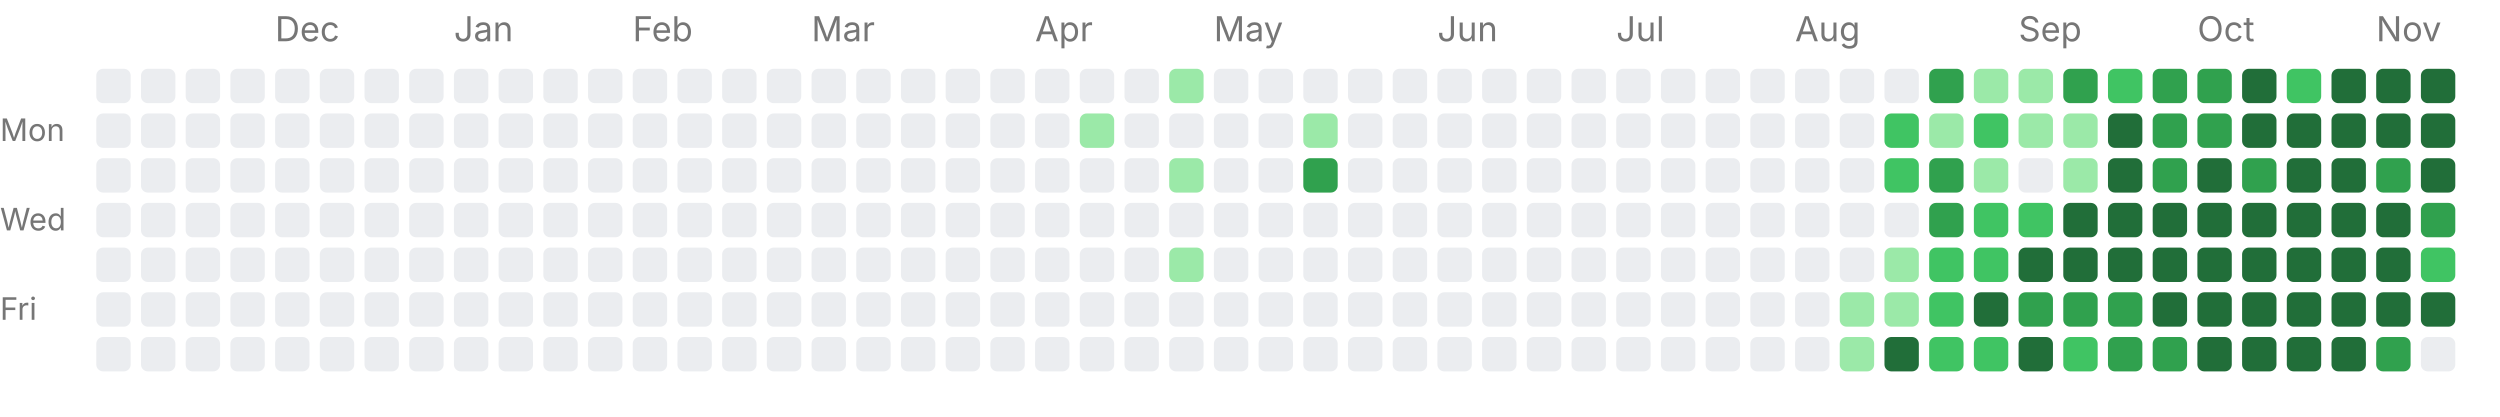
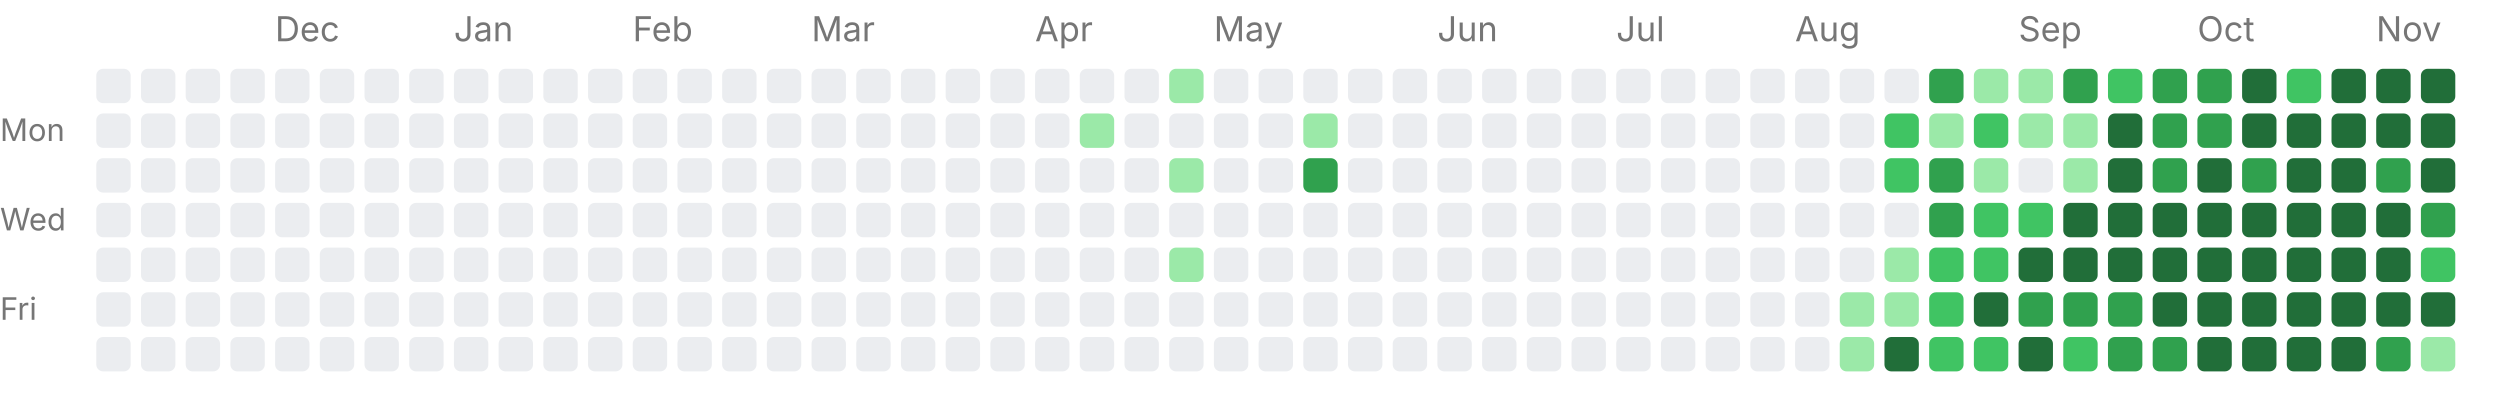
<svg xmlns="http://www.w3.org/2000/svg" viewBox="0 0 727 121" width="100%">
  <style>
    .day { shape-rendering: geometricPrecision; outline: none; }
    .day:hover { stroke: #0369a1; stroke-width: 1.5; }
  </style>
  <g>
    <text x="80" y="12" font-size="10" fill="#767676" font-family="-apple-system, BlinkMacSystemFont, Segoe UI, sans-serif">Dec</text>
    <text x="132" y="12" font-size="10" fill="#767676" font-family="-apple-system, BlinkMacSystemFont, Segoe UI, sans-serif">Jan</text>
    <text x="184" y="12" font-size="10" fill="#767676" font-family="-apple-system, BlinkMacSystemFont, Segoe UI, sans-serif">Feb</text>
    <text x="236" y="12" font-size="10" fill="#767676" font-family="-apple-system, BlinkMacSystemFont, Segoe UI, sans-serif">Mar</text>
    <text x="301" y="12" font-size="10" fill="#767676" font-family="-apple-system, BlinkMacSystemFont, Segoe UI, sans-serif">Apr</text>
    <text x="353" y="12" font-size="10" fill="#767676" font-family="-apple-system, BlinkMacSystemFont, Segoe UI, sans-serif">May</text>
    <text x="418" y="12" font-size="10" fill="#767676" font-family="-apple-system, BlinkMacSystemFont, Segoe UI, sans-serif">Jun</text>
    <text x="470" y="12" font-size="10" fill="#767676" font-family="-apple-system, BlinkMacSystemFont, Segoe UI, sans-serif">Jul</text>
    <text x="522" y="12" font-size="10" fill="#767676" font-family="-apple-system, BlinkMacSystemFont, Segoe UI, sans-serif">Aug</text>
    <text x="587" y="12" font-size="10" fill="#767676" font-family="-apple-system, BlinkMacSystemFont, Segoe UI, sans-serif">Sep</text>
    <text x="639" y="12" font-size="10" fill="#767676" font-family="-apple-system, BlinkMacSystemFont, Segoe UI, sans-serif">Oct</text>
    <text x="691" y="12" font-size="10" fill="#767676" font-family="-apple-system, BlinkMacSystemFont, Segoe UI, sans-serif">Nov</text>
    <text x="0" y="41" font-size="9" fill="#767676" font-family="-apple-system, BlinkMacSystemFont, Segoe UI, sans-serif">Mon</text>
    <text x="0" y="67" font-size="9" fill="#767676" font-family="-apple-system, BlinkMacSystemFont, Segoe UI, sans-serif">Wed</text>
    <text x="0" y="93" font-size="9" fill="#767676" font-family="-apple-system, BlinkMacSystemFont, Segoe UI, sans-serif">Fri</text>
    <rect class="day" width="10" height="10" x="28" y="20" fill="#ebedf0" rx="2" ry="2" data-date="2025-11-09" data-count="0" />
    <rect class="day" width="10" height="10" x="28" y="33" fill="#ebedf0" rx="2" ry="2" data-date="2025-11-10" data-count="0" />
    <rect class="day" width="10" height="10" x="28" y="46" fill="#ebedf0" rx="2" ry="2" data-date="2025-11-11" data-count="0" />
    <rect class="day" width="10" height="10" x="28" y="59" fill="#ebedf0" rx="2" ry="2" data-date="2025-11-12" data-count="0" />
    <rect class="day" width="10" height="10" x="28" y="72" fill="#ebedf0" rx="2" ry="2" data-date="2025-11-13" data-count="0" />
    <rect class="day" width="10" height="10" x="28" y="85" fill="#ebedf0" rx="2" ry="2" data-date="2025-11-14" data-count="0" />
    <rect class="day" width="10" height="10" x="28" y="98" fill="#ebedf0" rx="2" ry="2" data-date="2025-11-15" data-count="0" />
    <rect class="day" width="10" height="10" x="41" y="20" fill="#ebedf0" rx="2" ry="2" data-date="2025-11-16" data-count="0" />
    <rect class="day" width="10" height="10" x="41" y="33" fill="#ebedf0" rx="2" ry="2" data-date="2025-11-17" data-count="0" />
    <rect class="day" width="10" height="10" x="41" y="46" fill="#ebedf0" rx="2" ry="2" data-date="2025-11-18" data-count="0" />
    <rect class="day" width="10" height="10" x="41" y="59" fill="#ebedf0" rx="2" ry="2" data-date="2025-11-19" data-count="0" />
    <rect class="day" width="10" height="10" x="41" y="72" fill="#ebedf0" rx="2" ry="2" data-date="2025-11-20" data-count="0" />
    <rect class="day" width="10" height="10" x="41" y="85" fill="#ebedf0" rx="2" ry="2" data-date="2025-11-21" data-count="0" />
    <rect class="day" width="10" height="10" x="41" y="98" fill="#ebedf0" rx="2" ry="2" data-date="2025-11-22" data-count="0" />
    <rect class="day" width="10" height="10" x="54" y="20" fill="#ebedf0" rx="2" ry="2" data-date="2025-11-23" data-count="0" />
    <rect class="day" width="10" height="10" x="54" y="33" fill="#ebedf0" rx="2" ry="2" data-date="2025-11-24" data-count="0" />
    <rect class="day" width="10" height="10" x="54" y="46" fill="#ebedf0" rx="2" ry="2" data-date="2025-11-25" data-count="0" />
    <rect class="day" width="10" height="10" x="54" y="59" fill="#ebedf0" rx="2" ry="2" data-date="2025-11-26" data-count="0" />
    <rect class="day" width="10" height="10" x="54" y="72" fill="#ebedf0" rx="2" ry="2" data-date="2025-11-27" data-count="0" />
    <rect class="day" width="10" height="10" x="54" y="85" fill="#ebedf0" rx="2" ry="2" data-date="2025-11-28" data-count="0" />
    <rect class="day" width="10" height="10" x="54" y="98" fill="#ebedf0" rx="2" ry="2" data-date="2025-11-29" data-count="0" />
    <rect class="day" width="10" height="10" x="67" y="20" fill="#ebedf0" rx="2" ry="2" data-date="2025-11-30" data-count="0" />
    <rect class="day" width="10" height="10" x="67" y="33" fill="#ebedf0" rx="2" ry="2" data-date="2025-12-01" data-count="0" />
    <rect class="day" width="10" height="10" x="67" y="46" fill="#ebedf0" rx="2" ry="2" data-date="2025-12-02" data-count="0" />
    <rect class="day" width="10" height="10" x="67" y="59" fill="#ebedf0" rx="2" ry="2" data-date="2025-12-03" data-count="0" />
    <rect class="day" width="10" height="10" x="67" y="72" fill="#ebedf0" rx="2" ry="2" data-date="2025-12-04" data-count="0" />
    <rect class="day" width="10" height="10" x="67" y="85" fill="#ebedf0" rx="2" ry="2" data-date="2025-12-05" data-count="0" />
    <rect class="day" width="10" height="10" x="67" y="98" fill="#ebedf0" rx="2" ry="2" data-date="2025-12-06" data-count="0" />
    <rect class="day" width="10" height="10" x="80" y="20" fill="#ebedf0" rx="2" ry="2" data-date="2025-12-07" data-count="0" />
    <rect class="day" width="10" height="10" x="80" y="33" fill="#ebedf0" rx="2" ry="2" data-date="2025-12-08" data-count="0" />
    <rect class="day" width="10" height="10" x="80" y="46" fill="#ebedf0" rx="2" ry="2" data-date="2025-12-09" data-count="0" />
    <rect class="day" width="10" height="10" x="80" y="59" fill="#ebedf0" rx="2" ry="2" data-date="2025-12-10" data-count="0" />
    <rect class="day" width="10" height="10" x="80" y="72" fill="#ebedf0" rx="2" ry="2" data-date="2025-12-11" data-count="0" />
    <rect class="day" width="10" height="10" x="80" y="85" fill="#ebedf0" rx="2" ry="2" data-date="2025-12-12" data-count="0" />
    <rect class="day" width="10" height="10" x="80" y="98" fill="#ebedf0" rx="2" ry="2" data-date="2025-12-13" data-count="0" />
    <rect class="day" width="10" height="10" x="93" y="20" fill="#ebedf0" rx="2" ry="2" data-date="2025-12-14" data-count="0" />
    <rect class="day" width="10" height="10" x="93" y="33" fill="#ebedf0" rx="2" ry="2" data-date="2025-12-15" data-count="0" />
    <rect class="day" width="10" height="10" x="93" y="46" fill="#ebedf0" rx="2" ry="2" data-date="2025-12-16" data-count="0" />
    <rect class="day" width="10" height="10" x="93" y="59" fill="#ebedf0" rx="2" ry="2" data-date="2025-12-17" data-count="0" />
    <rect class="day" width="10" height="10" x="93" y="72" fill="#ebedf0" rx="2" ry="2" data-date="2025-12-18" data-count="0" />
    <rect class="day" width="10" height="10" x="93" y="85" fill="#ebedf0" rx="2" ry="2" data-date="2025-12-19" data-count="0" />
    <rect class="day" width="10" height="10" x="93" y="98" fill="#ebedf0" rx="2" ry="2" data-date="2025-12-20" data-count="0" />
    <rect class="day" width="10" height="10" x="106" y="20" fill="#ebedf0" rx="2" ry="2" data-date="2025-12-21" data-count="0" />
    <rect class="day" width="10" height="10" x="106" y="33" fill="#ebedf0" rx="2" ry="2" data-date="2025-12-22" data-count="0" />
    <rect class="day" width="10" height="10" x="106" y="46" fill="#ebedf0" rx="2" ry="2" data-date="2025-12-23" data-count="0" />
    <rect class="day" width="10" height="10" x="106" y="59" fill="#ebedf0" rx="2" ry="2" data-date="2025-12-24" data-count="0" />
    <rect class="day" width="10" height="10" x="106" y="72" fill="#ebedf0" rx="2" ry="2" data-date="2025-12-25" data-count="0" />
    <rect class="day" width="10" height="10" x="106" y="85" fill="#ebedf0" rx="2" ry="2" data-date="2025-12-26" data-count="0" />
    <rect class="day" width="10" height="10" x="106" y="98" fill="#ebedf0" rx="2" ry="2" data-date="2025-12-27" data-count="0" />
    <rect class="day" width="10" height="10" x="119" y="20" fill="#ebedf0" rx="2" ry="2" data-date="2025-12-28" data-count="0" />
    <rect class="day" width="10" height="10" x="119" y="33" fill="#ebedf0" rx="2" ry="2" data-date="2025-12-29" data-count="0" />
    <rect class="day" width="10" height="10" x="119" y="46" fill="#ebedf0" rx="2" ry="2" data-date="2025-12-30" data-count="0" />
    <rect class="day" width="10" height="10" x="119" y="59" fill="#ebedf0" rx="2" ry="2" data-date="2025-12-31" data-count="0" />
    <rect class="day" width="10" height="10" x="119" y="72" fill="#ebedf0" rx="2" ry="2" data-date="2026-01-01" data-count="0" />
    <rect class="day" width="10" height="10" x="119" y="85" fill="#ebedf0" rx="2" ry="2" data-date="2026-01-02" data-count="0" />
    <rect class="day" width="10" height="10" x="119" y="98" fill="#ebedf0" rx="2" ry="2" data-date="2026-01-03" data-count="0" />
    <rect class="day" width="10" height="10" x="132" y="20" fill="#ebedf0" rx="2" ry="2" data-date="2026-01-04" data-count="0" />
    <rect class="day" width="10" height="10" x="132" y="33" fill="#ebedf0" rx="2" ry="2" data-date="2026-01-05" data-count="0" />
    <rect class="day" width="10" height="10" x="132" y="46" fill="#ebedf0" rx="2" ry="2" data-date="2026-01-06" data-count="0" />
    <rect class="day" width="10" height="10" x="132" y="59" fill="#ebedf0" rx="2" ry="2" data-date="2026-01-07" data-count="0" />
    <rect class="day" width="10" height="10" x="132" y="72" fill="#ebedf0" rx="2" ry="2" data-date="2026-01-08" data-count="0" />
    <rect class="day" width="10" height="10" x="132" y="85" fill="#ebedf0" rx="2" ry="2" data-date="2026-01-09" data-count="0" />
    <rect class="day" width="10" height="10" x="132" y="98" fill="#ebedf0" rx="2" ry="2" data-date="2026-01-10" data-count="0" />
    <rect class="day" width="10" height="10" x="145" y="20" fill="#ebedf0" rx="2" ry="2" data-date="2026-01-11" data-count="0" />
    <rect class="day" width="10" height="10" x="145" y="33" fill="#ebedf0" rx="2" ry="2" data-date="2026-01-12" data-count="0" />
    <rect class="day" width="10" height="10" x="145" y="46" fill="#ebedf0" rx="2" ry="2" data-date="2026-01-13" data-count="0" />
    <rect class="day" width="10" height="10" x="145" y="59" fill="#ebedf0" rx="2" ry="2" data-date="2026-01-14" data-count="0" />
    <rect class="day" width="10" height="10" x="145" y="72" fill="#ebedf0" rx="2" ry="2" data-date="2026-01-15" data-count="0" />
    <rect class="day" width="10" height="10" x="145" y="85" fill="#ebedf0" rx="2" ry="2" data-date="2026-01-16" data-count="0" />
    <rect class="day" width="10" height="10" x="145" y="98" fill="#ebedf0" rx="2" ry="2" data-date="2026-01-17" data-count="0" />
    <rect class="day" width="10" height="10" x="158" y="20" fill="#ebedf0" rx="2" ry="2" data-date="2026-01-18" data-count="0" />
    <rect class="day" width="10" height="10" x="158" y="33" fill="#ebedf0" rx="2" ry="2" data-date="2026-01-19" data-count="0" />
    <rect class="day" width="10" height="10" x="158" y="46" fill="#ebedf0" rx="2" ry="2" data-date="2026-01-20" data-count="0" />
    <rect class="day" width="10" height="10" x="158" y="59" fill="#ebedf0" rx="2" ry="2" data-date="2026-01-21" data-count="0" />
    <rect class="day" width="10" height="10" x="158" y="72" fill="#ebedf0" rx="2" ry="2" data-date="2026-01-22" data-count="0" />
    <rect class="day" width="10" height="10" x="158" y="85" fill="#ebedf0" rx="2" ry="2" data-date="2026-01-23" data-count="0" />
    <rect class="day" width="10" height="10" x="158" y="98" fill="#ebedf0" rx="2" ry="2" data-date="2026-01-24" data-count="0" />
    <rect class="day" width="10" height="10" x="171" y="20" fill="#ebedf0" rx="2" ry="2" data-date="2026-01-25" data-count="0" />
    <rect class="day" width="10" height="10" x="171" y="33" fill="#ebedf0" rx="2" ry="2" data-date="2026-01-26" data-count="0" />
    <rect class="day" width="10" height="10" x="171" y="46" fill="#ebedf0" rx="2" ry="2" data-date="2026-01-27" data-count="0" />
    <rect class="day" width="10" height="10" x="171" y="59" fill="#ebedf0" rx="2" ry="2" data-date="2026-01-28" data-count="0" />
    <rect class="day" width="10" height="10" x="171" y="72" fill="#ebedf0" rx="2" ry="2" data-date="2026-01-29" data-count="0" />
    <rect class="day" width="10" height="10" x="171" y="85" fill="#ebedf0" rx="2" ry="2" data-date="2026-01-30" data-count="0" />
    <rect class="day" width="10" height="10" x="171" y="98" fill="#ebedf0" rx="2" ry="2" data-date="2026-01-31" data-count="0" />
    <rect class="day" width="10" height="10" x="184" y="20" fill="#ebedf0" rx="2" ry="2" data-date="2026-02-01" data-count="0" />
    <rect class="day" width="10" height="10" x="184" y="33" fill="#ebedf0" rx="2" ry="2" data-date="2026-02-02" data-count="0" />
    <rect class="day" width="10" height="10" x="184" y="46" fill="#ebedf0" rx="2" ry="2" data-date="2026-02-03" data-count="0" />
    <rect class="day" width="10" height="10" x="184" y="59" fill="#ebedf0" rx="2" ry="2" data-date="2026-02-04" data-count="0" />
    <rect class="day" width="10" height="10" x="184" y="72" fill="#ebedf0" rx="2" ry="2" data-date="2026-02-05" data-count="0" />
    <rect class="day" width="10" height="10" x="184" y="85" fill="#ebedf0" rx="2" ry="2" data-date="2026-02-06" data-count="0" />
    <rect class="day" width="10" height="10" x="184" y="98" fill="#ebedf0" rx="2" ry="2" data-date="2026-02-07" data-count="0" />
    <rect class="day" width="10" height="10" x="197" y="20" fill="#ebedf0" rx="2" ry="2" data-date="2026-02-08" data-count="0" />
    <rect class="day" width="10" height="10" x="197" y="33" fill="#ebedf0" rx="2" ry="2" data-date="2026-02-09" data-count="0" />
    <rect class="day" width="10" height="10" x="197" y="46" fill="#ebedf0" rx="2" ry="2" data-date="2026-02-10" data-count="0" />
    <rect class="day" width="10" height="10" x="197" y="59" fill="#ebedf0" rx="2" ry="2" data-date="2026-02-11" data-count="0" />
    <rect class="day" width="10" height="10" x="197" y="72" fill="#ebedf0" rx="2" ry="2" data-date="2026-02-12" data-count="0" />
    <rect class="day" width="10" height="10" x="197" y="85" fill="#ebedf0" rx="2" ry="2" data-date="2026-02-13" data-count="0" />
    <rect class="day" width="10" height="10" x="197" y="98" fill="#ebedf0" rx="2" ry="2" data-date="2026-02-14" data-count="0" />
    <rect class="day" width="10" height="10" x="210" y="20" fill="#ebedf0" rx="2" ry="2" data-date="2026-02-15" data-count="0" />
    <rect class="day" width="10" height="10" x="210" y="33" fill="#ebedf0" rx="2" ry="2" data-date="2026-02-16" data-count="0" />
    <rect class="day" width="10" height="10" x="210" y="46" fill="#ebedf0" rx="2" ry="2" data-date="2026-02-17" data-count="0" />
    <rect class="day" width="10" height="10" x="210" y="59" fill="#ebedf0" rx="2" ry="2" data-date="2026-02-18" data-count="0" />
    <rect class="day" width="10" height="10" x="210" y="72" fill="#ebedf0" rx="2" ry="2" data-date="2026-02-19" data-count="0" />
    <rect class="day" width="10" height="10" x="210" y="85" fill="#ebedf0" rx="2" ry="2" data-date="2026-02-20" data-count="0" />
    <rect class="day" width="10" height="10" x="210" y="98" fill="#ebedf0" rx="2" ry="2" data-date="2026-02-21" data-count="0" />
    <rect class="day" width="10" height="10" x="223" y="20" fill="#ebedf0" rx="2" ry="2" data-date="2026-02-22" data-count="0" />
    <rect class="day" width="10" height="10" x="223" y="33" fill="#ebedf0" rx="2" ry="2" data-date="2026-02-23" data-count="0" />
    <rect class="day" width="10" height="10" x="223" y="46" fill="#ebedf0" rx="2" ry="2" data-date="2026-02-24" data-count="0" />
    <rect class="day" width="10" height="10" x="223" y="59" fill="#ebedf0" rx="2" ry="2" data-date="2026-02-25" data-count="0" />
    <rect class="day" width="10" height="10" x="223" y="72" fill="#ebedf0" rx="2" ry="2" data-date="2026-02-26" data-count="0" />
    <rect class="day" width="10" height="10" x="223" y="85" fill="#ebedf0" rx="2" ry="2" data-date="2026-02-27" data-count="0" />
    <rect class="day" width="10" height="10" x="223" y="98" fill="#ebedf0" rx="2" ry="2" data-date="2026-02-28" data-count="0" />
    <rect class="day" width="10" height="10" x="236" y="20" fill="#ebedf0" rx="2" ry="2" data-date="2026-03-01" data-count="0" />
    <rect class="day" width="10" height="10" x="236" y="33" fill="#ebedf0" rx="2" ry="2" data-date="2026-03-02" data-count="0" />
    <rect class="day" width="10" height="10" x="236" y="46" fill="#ebedf0" rx="2" ry="2" data-date="2026-03-03" data-count="0" />
    <rect class="day" width="10" height="10" x="236" y="59" fill="#ebedf0" rx="2" ry="2" data-date="2026-03-04" data-count="0" />
    <rect class="day" width="10" height="10" x="236" y="72" fill="#ebedf0" rx="2" ry="2" data-date="2026-03-05" data-count="0" />
    <rect class="day" width="10" height="10" x="236" y="85" fill="#ebedf0" rx="2" ry="2" data-date="2026-03-06" data-count="0" />
    <rect class="day" width="10" height="10" x="236" y="98" fill="#ebedf0" rx="2" ry="2" data-date="2026-03-07" data-count="0" />
    <rect class="day" width="10" height="10" x="249" y="20" fill="#ebedf0" rx="2" ry="2" data-date="2026-03-08" data-count="0" />
    <rect class="day" width="10" height="10" x="249" y="33" fill="#ebedf0" rx="2" ry="2" data-date="2026-03-09" data-count="0" />
    <rect class="day" width="10" height="10" x="249" y="46" fill="#ebedf0" rx="2" ry="2" data-date="2026-03-10" data-count="0" />
    <rect class="day" width="10" height="10" x="249" y="59" fill="#ebedf0" rx="2" ry="2" data-date="2026-03-11" data-count="0" />
    <rect class="day" width="10" height="10" x="249" y="72" fill="#ebedf0" rx="2" ry="2" data-date="2026-03-12" data-count="0" />
    <rect class="day" width="10" height="10" x="249" y="85" fill="#ebedf0" rx="2" ry="2" data-date="2026-03-13" data-count="0" />
    <rect class="day" width="10" height="10" x="249" y="98" fill="#ebedf0" rx="2" ry="2" data-date="2026-03-14" data-count="0" />
    <rect class="day" width="10" height="10" x="262" y="20" fill="#ebedf0" rx="2" ry="2" data-date="2026-03-15" data-count="0" />
    <rect class="day" width="10" height="10" x="262" y="33" fill="#ebedf0" rx="2" ry="2" data-date="2026-03-16" data-count="0" />
    <rect class="day" width="10" height="10" x="262" y="46" fill="#ebedf0" rx="2" ry="2" data-date="2026-03-17" data-count="0" />
    <rect class="day" width="10" height="10" x="262" y="59" fill="#ebedf0" rx="2" ry="2" data-date="2026-03-18" data-count="0" />
    <rect class="day" width="10" height="10" x="262" y="72" fill="#ebedf0" rx="2" ry="2" data-date="2026-03-19" data-count="0" />
    <rect class="day" width="10" height="10" x="262" y="85" fill="#ebedf0" rx="2" ry="2" data-date="2026-03-20" data-count="0" />
    <rect class="day" width="10" height="10" x="262" y="98" fill="#ebedf0" rx="2" ry="2" data-date="2026-03-21" data-count="0" />
    <rect class="day" width="10" height="10" x="275" y="20" fill="#ebedf0" rx="2" ry="2" data-date="2026-03-22" data-count="0" />
    <rect class="day" width="10" height="10" x="275" y="33" fill="#ebedf0" rx="2" ry="2" data-date="2026-03-23" data-count="0" />
    <rect class="day" width="10" height="10" x="275" y="46" fill="#ebedf0" rx="2" ry="2" data-date="2026-03-24" data-count="0" />
    <rect class="day" width="10" height="10" x="275" y="59" fill="#ebedf0" rx="2" ry="2" data-date="2026-03-25" data-count="0" />
    <rect class="day" width="10" height="10" x="275" y="72" fill="#ebedf0" rx="2" ry="2" data-date="2026-03-26" data-count="0" />
    <rect class="day" width="10" height="10" x="275" y="85" fill="#ebedf0" rx="2" ry="2" data-date="2026-03-27" data-count="0" />
    <rect class="day" width="10" height="10" x="275" y="98" fill="#ebedf0" rx="2" ry="2" data-date="2026-03-28" data-count="0" />
    <rect class="day" width="10" height="10" x="288" y="20" fill="#ebedf0" rx="2" ry="2" data-date="2026-03-29" data-count="0" />
    <rect class="day" width="10" height="10" x="288" y="33" fill="#ebedf0" rx="2" ry="2" data-date="2026-03-30" data-count="0" />
    <rect class="day" width="10" height="10" x="288" y="46" fill="#ebedf0" rx="2" ry="2" data-date="2026-03-31" data-count="0" />
    <rect class="day" width="10" height="10" x="288" y="59" fill="#ebedf0" rx="2" ry="2" data-date="2026-04-01" data-count="0" />
    <rect class="day" width="10" height="10" x="288" y="72" fill="#ebedf0" rx="2" ry="2" data-date="2026-04-02" data-count="0" />
    <rect class="day" width="10" height="10" x="288" y="85" fill="#ebedf0" rx="2" ry="2" data-date="2026-04-03" data-count="0" />
    <rect class="day" width="10" height="10" x="288" y="98" fill="#ebedf0" rx="2" ry="2" data-date="2026-04-04" data-count="0" />
    <rect class="day" width="10" height="10" x="301" y="20" fill="#ebedf0" rx="2" ry="2" data-date="2026-04-05" data-count="0" />
    <rect class="day" width="10" height="10" x="301" y="33" fill="#ebedf0" rx="2" ry="2" data-date="2026-04-06" data-count="0" />
    <rect class="day" width="10" height="10" x="301" y="46" fill="#ebedf0" rx="2" ry="2" data-date="2026-04-07" data-count="0" />
    <rect class="day" width="10" height="10" x="301" y="59" fill="#ebedf0" rx="2" ry="2" data-date="2026-04-08" data-count="0" />
    <rect class="day" width="10" height="10" x="301" y="72" fill="#ebedf0" rx="2" ry="2" data-date="2026-04-09" data-count="0" />
    <rect class="day" width="10" height="10" x="301" y="85" fill="#ebedf0" rx="2" ry="2" data-date="2026-04-10" data-count="0" />
    <rect class="day" width="10" height="10" x="301" y="98" fill="#ebedf0" rx="2" ry="2" data-date="2026-04-11" data-count="0" />
    <rect class="day" width="10" height="10" x="314" y="20" fill="#ebedf0" rx="2" ry="2" data-date="2026-04-12" data-count="0" />
    <rect class="day" width="10" height="10" x="314" y="33" fill="#9be9a8" rx="2" ry="2" data-date="2026-04-13" data-count="2" />
    <rect class="day" width="10" height="10" x="314" y="46" fill="#ebedf0" rx="2" ry="2" data-date="2026-04-14" data-count="0" />
    <rect class="day" width="10" height="10" x="314" y="59" fill="#ebedf0" rx="2" ry="2" data-date="2026-04-15" data-count="0" />
    <rect class="day" width="10" height="10" x="314" y="72" fill="#ebedf0" rx="2" ry="2" data-date="2026-04-16" data-count="0" />
    <rect class="day" width="10" height="10" x="314" y="85" fill="#ebedf0" rx="2" ry="2" data-date="2026-04-17" data-count="0" />
    <rect class="day" width="10" height="10" x="314" y="98" fill="#ebedf0" rx="2" ry="2" data-date="2026-04-18" data-count="0" />
    <rect class="day" width="10" height="10" x="327" y="20" fill="#ebedf0" rx="2" ry="2" data-date="2026-04-19" data-count="0" />
    <rect class="day" width="10" height="10" x="327" y="33" fill="#ebedf0" rx="2" ry="2" data-date="2026-04-20" data-count="0" />
    <rect class="day" width="10" height="10" x="327" y="46" fill="#ebedf0" rx="2" ry="2" data-date="2026-04-21" data-count="0" />
    <rect class="day" width="10" height="10" x="327" y="59" fill="#ebedf0" rx="2" ry="2" data-date="2026-04-22" data-count="0" />
    <rect class="day" width="10" height="10" x="327" y="72" fill="#ebedf0" rx="2" ry="2" data-date="2026-04-23" data-count="0" />
    <rect class="day" width="10" height="10" x="327" y="85" fill="#ebedf0" rx="2" ry="2" data-date="2026-04-24" data-count="0" />
    <rect class="day" width="10" height="10" x="327" y="98" fill="#ebedf0" rx="2" ry="2" data-date="2026-04-25" data-count="0" />
    <rect class="day" width="10" height="10" x="340" y="20" fill="#9be9a8" rx="2" ry="2" data-date="2026-04-26" data-count="3" />
    <rect class="day" width="10" height="10" x="340" y="33" fill="#ebedf0" rx="2" ry="2" data-date="2026-04-27" data-count="0" />
    <rect class="day" width="10" height="10" x="340" y="46" fill="#9be9a8" rx="2" ry="2" data-date="2026-04-28" data-count="2" />
    <rect class="day" width="10" height="10" x="340" y="59" fill="#ebedf0" rx="2" ry="2" data-date="2026-04-29" data-count="0" />
    <rect class="day" width="10" height="10" x="340" y="72" fill="#9be9a8" rx="2" ry="2" data-date="2026-04-30" data-count="1" />
    <rect class="day" width="10" height="10" x="340" y="85" fill="#ebedf0" rx="2" ry="2" data-date="2026-05-01" data-count="0" />
    <rect class="day" width="10" height="10" x="340" y="98" fill="#ebedf0" rx="2" ry="2" data-date="2026-05-02" data-count="0" />
    <rect class="day" width="10" height="10" x="353" y="20" fill="#ebedf0" rx="2" ry="2" data-date="2026-05-03" data-count="0" />
    <rect class="day" width="10" height="10" x="353" y="33" fill="#ebedf0" rx="2" ry="2" data-date="2026-05-04" data-count="0" />
    <rect class="day" width="10" height="10" x="353" y="46" fill="#ebedf0" rx="2" ry="2" data-date="2026-05-05" data-count="0" />
    <rect class="day" width="10" height="10" x="353" y="59" fill="#ebedf0" rx="2" ry="2" data-date="2026-05-06" data-count="0" />
    <rect class="day" width="10" height="10" x="353" y="72" fill="#ebedf0" rx="2" ry="2" data-date="2026-05-07" data-count="0" />
    <rect class="day" width="10" height="10" x="353" y="85" fill="#ebedf0" rx="2" ry="2" data-date="2026-05-08" data-count="0" />
    <rect class="day" width="10" height="10" x="353" y="98" fill="#ebedf0" rx="2" ry="2" data-date="2026-05-09" data-count="0" />
    <rect class="day" width="10" height="10" x="366" y="20" fill="#ebedf0" rx="2" ry="2" data-date="2026-05-10" data-count="0" />
    <rect class="day" width="10" height="10" x="366" y="33" fill="#ebedf0" rx="2" ry="2" data-date="2026-05-11" data-count="0" />
    <rect class="day" width="10" height="10" x="366" y="46" fill="#ebedf0" rx="2" ry="2" data-date="2026-05-12" data-count="0" />
    <rect class="day" width="10" height="10" x="366" y="59" fill="#ebedf0" rx="2" ry="2" data-date="2026-05-13" data-count="0" />
    <rect class="day" width="10" height="10" x="366" y="72" fill="#ebedf0" rx="2" ry="2" data-date="2026-05-14" data-count="0" />
    <rect class="day" width="10" height="10" x="366" y="85" fill="#ebedf0" rx="2" ry="2" data-date="2026-05-15" data-count="0" />
    <rect class="day" width="10" height="10" x="366" y="98" fill="#ebedf0" rx="2" ry="2" data-date="2026-05-16" data-count="0" />
    <rect class="day" width="10" height="10" x="379" y="20" fill="#ebedf0" rx="2" ry="2" data-date="2026-05-17" data-count="0" />
    <rect class="day" width="10" height="10" x="379" y="33" fill="#9be9a8" rx="2" ry="2" data-date="2026-05-18" data-count="4" />
    <rect class="day" width="10" height="10" x="379" y="46" fill="#30a14e" rx="2" ry="2" data-date="2026-05-19" data-count="14" />
    <rect class="day" width="10" height="10" x="379" y="59" fill="#ebedf0" rx="2" ry="2" data-date="2026-05-20" data-count="0" />
    <rect class="day" width="10" height="10" x="379" y="72" fill="#ebedf0" rx="2" ry="2" data-date="2026-05-21" data-count="0" />
    <rect class="day" width="10" height="10" x="379" y="85" fill="#ebedf0" rx="2" ry="2" data-date="2026-05-22" data-count="0" />
    <rect class="day" width="10" height="10" x="379" y="98" fill="#ebedf0" rx="2" ry="2" data-date="2026-05-23" data-count="0" />
    <rect class="day" width="10" height="10" x="392" y="20" fill="#ebedf0" rx="2" ry="2" data-date="2026-05-24" data-count="0" />
    <rect class="day" width="10" height="10" x="392" y="33" fill="#ebedf0" rx="2" ry="2" data-date="2026-05-25" data-count="0" />
    <rect class="day" width="10" height="10" x="392" y="46" fill="#ebedf0" rx="2" ry="2" data-date="2026-05-26" data-count="0" />
    <rect class="day" width="10" height="10" x="392" y="59" fill="#ebedf0" rx="2" ry="2" data-date="2026-05-27" data-count="0" />
    <rect class="day" width="10" height="10" x="392" y="72" fill="#ebedf0" rx="2" ry="2" data-date="2026-05-28" data-count="0" />
    <rect class="day" width="10" height="10" x="392" y="85" fill="#ebedf0" rx="2" ry="2" data-date="2026-05-29" data-count="0" />
    <rect class="day" width="10" height="10" x="392" y="98" fill="#ebedf0" rx="2" ry="2" data-date="2026-05-30" data-count="0" />
    <rect class="day" width="10" height="10" x="405" y="20" fill="#ebedf0" rx="2" ry="2" data-date="2026-05-31" data-count="0" />
    <rect class="day" width="10" height="10" x="405" y="33" fill="#ebedf0" rx="2" ry="2" data-date="2026-06-01" data-count="0" />
    <rect class="day" width="10" height="10" x="405" y="46" fill="#ebedf0" rx="2" ry="2" data-date="2026-06-02" data-count="0" />
    <rect class="day" width="10" height="10" x="405" y="59" fill="#ebedf0" rx="2" ry="2" data-date="2026-06-03" data-count="0" />
    <rect class="day" width="10" height="10" x="405" y="72" fill="#ebedf0" rx="2" ry="2" data-date="2026-06-04" data-count="0" />
    <rect class="day" width="10" height="10" x="405" y="85" fill="#ebedf0" rx="2" ry="2" data-date="2026-06-05" data-count="0" />
    <rect class="day" width="10" height="10" x="405" y="98" fill="#ebedf0" rx="2" ry="2" data-date="2026-06-06" data-count="0" />
    <rect class="day" width="10" height="10" x="418" y="20" fill="#ebedf0" rx="2" ry="2" data-date="2026-06-07" data-count="0" />
    <rect class="day" width="10" height="10" x="418" y="33" fill="#ebedf0" rx="2" ry="2" data-date="2026-06-08" data-count="0" />
    <rect class="day" width="10" height="10" x="418" y="46" fill="#ebedf0" rx="2" ry="2" data-date="2026-06-09" data-count="0" />
    <rect class="day" width="10" height="10" x="418" y="59" fill="#ebedf0" rx="2" ry="2" data-date="2026-06-10" data-count="0" />
    <rect class="day" width="10" height="10" x="418" y="72" fill="#ebedf0" rx="2" ry="2" data-date="2026-06-11" data-count="0" />
    <rect class="day" width="10" height="10" x="418" y="85" fill="#ebedf0" rx="2" ry="2" data-date="2026-06-12" data-count="0" />
    <rect class="day" width="10" height="10" x="418" y="98" fill="#ebedf0" rx="2" ry="2" data-date="2026-06-13" data-count="0" />
    <rect class="day" width="10" height="10" x="431" y="20" fill="#ebedf0" rx="2" ry="2" data-date="2026-06-14" data-count="0" />
    <rect class="day" width="10" height="10" x="431" y="33" fill="#ebedf0" rx="2" ry="2" data-date="2026-06-15" data-count="0" />
    <rect class="day" width="10" height="10" x="431" y="46" fill="#ebedf0" rx="2" ry="2" data-date="2026-06-16" data-count="0" />
    <rect class="day" width="10" height="10" x="431" y="59" fill="#ebedf0" rx="2" ry="2" data-date="2026-06-17" data-count="0" />
    <rect class="day" width="10" height="10" x="431" y="72" fill="#ebedf0" rx="2" ry="2" data-date="2026-06-18" data-count="0" />
    <rect class="day" width="10" height="10" x="431" y="85" fill="#ebedf0" rx="2" ry="2" data-date="2026-06-19" data-count="0" />
    <rect class="day" width="10" height="10" x="431" y="98" fill="#ebedf0" rx="2" ry="2" data-date="2026-06-20" data-count="0" />
    <rect class="day" width="10" height="10" x="444" y="20" fill="#ebedf0" rx="2" ry="2" data-date="2026-06-21" data-count="0" />
    <rect class="day" width="10" height="10" x="444" y="33" fill="#ebedf0" rx="2" ry="2" data-date="2026-06-22" data-count="0" />
    <rect class="day" width="10" height="10" x="444" y="46" fill="#ebedf0" rx="2" ry="2" data-date="2026-06-23" data-count="0" />
    <rect class="day" width="10" height="10" x="444" y="59" fill="#ebedf0" rx="2" ry="2" data-date="2026-06-24" data-count="0" />
    <rect class="day" width="10" height="10" x="444" y="72" fill="#ebedf0" rx="2" ry="2" data-date="2026-06-25" data-count="0" />
    <rect class="day" width="10" height="10" x="444" y="85" fill="#ebedf0" rx="2" ry="2" data-date="2026-06-26" data-count="0" />
    <rect class="day" width="10" height="10" x="444" y="98" fill="#ebedf0" rx="2" ry="2" data-date="2026-06-27" data-count="0" />
    <rect class="day" width="10" height="10" x="457" y="20" fill="#ebedf0" rx="2" ry="2" data-date="2026-06-28" data-count="0" />
    <rect class="day" width="10" height="10" x="457" y="33" fill="#ebedf0" rx="2" ry="2" data-date="2026-06-29" data-count="0" />
    <rect class="day" width="10" height="10" x="457" y="46" fill="#ebedf0" rx="2" ry="2" data-date="2026-06-30" data-count="0" />
    <rect class="day" width="10" height="10" x="457" y="59" fill="#ebedf0" rx="2" ry="2" data-date="2026-07-01" data-count="0" />
    <rect class="day" width="10" height="10" x="457" y="72" fill="#ebedf0" rx="2" ry="2" data-date="2026-07-02" data-count="0" />
    <rect class="day" width="10" height="10" x="457" y="85" fill="#ebedf0" rx="2" ry="2" data-date="2026-07-03" data-count="0" />
    <rect class="day" width="10" height="10" x="457" y="98" fill="#ebedf0" rx="2" ry="2" data-date="2026-07-04" data-count="0" />
    <rect class="day" width="10" height="10" x="470" y="20" fill="#ebedf0" rx="2" ry="2" data-date="2026-07-05" data-count="0" />
    <rect class="day" width="10" height="10" x="470" y="33" fill="#ebedf0" rx="2" ry="2" data-date="2026-07-06" data-count="0" />
    <rect class="day" width="10" height="10" x="470" y="46" fill="#ebedf0" rx="2" ry="2" data-date="2026-07-07" data-count="0" />
    <rect class="day" width="10" height="10" x="470" y="59" fill="#ebedf0" rx="2" ry="2" data-date="2026-07-08" data-count="0" />
    <rect class="day" width="10" height="10" x="470" y="72" fill="#ebedf0" rx="2" ry="2" data-date="2026-07-09" data-count="0" />
    <rect class="day" width="10" height="10" x="470" y="85" fill="#ebedf0" rx="2" ry="2" data-date="2026-07-10" data-count="0" />
    <rect class="day" width="10" height="10" x="470" y="98" fill="#ebedf0" rx="2" ry="2" data-date="2026-07-11" data-count="0" />
    <rect class="day" width="10" height="10" x="483" y="20" fill="#ebedf0" rx="2" ry="2" data-date="2026-07-12" data-count="0" />
    <rect class="day" width="10" height="10" x="483" y="33" fill="#ebedf0" rx="2" ry="2" data-date="2026-07-13" data-count="0" />
    <rect class="day" width="10" height="10" x="483" y="46" fill="#ebedf0" rx="2" ry="2" data-date="2026-07-14" data-count="0" />
    <rect class="day" width="10" height="10" x="483" y="59" fill="#ebedf0" rx="2" ry="2" data-date="2026-07-15" data-count="0" />
    <rect class="day" width="10" height="10" x="483" y="72" fill="#ebedf0" rx="2" ry="2" data-date="2026-07-16" data-count="0" />
    <rect class="day" width="10" height="10" x="483" y="85" fill="#ebedf0" rx="2" ry="2" data-date="2026-07-17" data-count="0" />
    <rect class="day" width="10" height="10" x="483" y="98" fill="#ebedf0" rx="2" ry="2" data-date="2026-07-18" data-count="0" />
    <rect class="day" width="10" height="10" x="496" y="20" fill="#ebedf0" rx="2" ry="2" data-date="2026-07-19" data-count="0" />
    <rect class="day" width="10" height="10" x="496" y="33" fill="#ebedf0" rx="2" ry="2" data-date="2026-07-20" data-count="0" />
    <rect class="day" width="10" height="10" x="496" y="46" fill="#ebedf0" rx="2" ry="2" data-date="2026-07-21" data-count="0" />
    <rect class="day" width="10" height="10" x="496" y="59" fill="#ebedf0" rx="2" ry="2" data-date="2026-07-22" data-count="0" />
    <rect class="day" width="10" height="10" x="496" y="72" fill="#ebedf0" rx="2" ry="2" data-date="2026-07-23" data-count="0" />
    <rect class="day" width="10" height="10" x="496" y="85" fill="#ebedf0" rx="2" ry="2" data-date="2026-07-24" data-count="0" />
    <rect class="day" width="10" height="10" x="496" y="98" fill="#ebedf0" rx="2" ry="2" data-date="2026-07-25" data-count="0" />
    <rect class="day" width="10" height="10" x="509" y="20" fill="#ebedf0" rx="2" ry="2" data-date="2026-07-26" data-count="0" />
    <rect class="day" width="10" height="10" x="509" y="33" fill="#ebedf0" rx="2" ry="2" data-date="2026-07-27" data-count="0" />
    <rect class="day" width="10" height="10" x="509" y="46" fill="#ebedf0" rx="2" ry="2" data-date="2026-07-28" data-count="0" />
    <rect class="day" width="10" height="10" x="509" y="59" fill="#ebedf0" rx="2" ry="2" data-date="2026-07-29" data-count="0" />
    <rect class="day" width="10" height="10" x="509" y="72" fill="#ebedf0" rx="2" ry="2" data-date="2026-07-30" data-count="0" />
    <rect class="day" width="10" height="10" x="509" y="85" fill="#ebedf0" rx="2" ry="2" data-date="2026-07-31" data-count="0" />
    <rect class="day" width="10" height="10" x="509" y="98" fill="#ebedf0" rx="2" ry="2" data-date="2026-08-01" data-count="0" />
    <rect class="day" width="10" height="10" x="522" y="20" fill="#ebedf0" rx="2" ry="2" data-date="2026-08-02" data-count="0" />
    <rect class="day" width="10" height="10" x="522" y="33" fill="#ebedf0" rx="2" ry="2" data-date="2026-08-03" data-count="0" />
    <rect class="day" width="10" height="10" x="522" y="46" fill="#ebedf0" rx="2" ry="2" data-date="2026-08-04" data-count="0" />
    <rect class="day" width="10" height="10" x="522" y="59" fill="#ebedf0" rx="2" ry="2" data-date="2026-08-05" data-count="0" />
    <rect class="day" width="10" height="10" x="522" y="72" fill="#ebedf0" rx="2" ry="2" data-date="2026-08-06" data-count="0" />
    <rect class="day" width="10" height="10" x="522" y="85" fill="#ebedf0" rx="2" ry="2" data-date="2026-08-07" data-count="0" />
    <rect class="day" width="10" height="10" x="522" y="98" fill="#ebedf0" rx="2" ry="2" data-date="2026-08-08" data-count="0" />
    <rect class="day" width="10" height="10" x="535" y="20" fill="#ebedf0" rx="2" ry="2" data-date="2026-08-09" data-count="0" />
    <rect class="day" width="10" height="10" x="535" y="33" fill="#ebedf0" rx="2" ry="2" data-date="2026-08-10" data-count="0" />
    <rect class="day" width="10" height="10" x="535" y="46" fill="#ebedf0" rx="2" ry="2" data-date="2026-08-11" data-count="0" />
    <rect class="day" width="10" height="10" x="535" y="59" fill="#ebedf0" rx="2" ry="2" data-date="2026-08-12" data-count="0" />
    <rect class="day" width="10" height="10" x="535" y="72" fill="#ebedf0" rx="2" ry="2" data-date="2026-08-13" data-count="0" />
    <rect class="day" width="10" height="10" x="535" y="85" fill="#9be9a8" rx="2" ry="2" data-date="2026-08-14" data-count="3" />
    <rect class="day" width="10" height="10" x="535" y="98" fill="#9be9a8" rx="2" ry="2" data-date="2026-08-15" data-count="1" />
    <rect class="day" width="10" height="10" x="548" y="20" fill="#ebedf0" rx="2" ry="2" data-date="2026-08-16" data-count="0" />
    <rect class="day" width="10" height="10" x="548" y="33" fill="#40c463" rx="2" ry="2" data-date="2026-08-17" data-count="5" />
    <rect class="day" width="10" height="10" x="548" y="46" fill="#40c463" rx="2" ry="2" data-date="2026-08-18" data-count="5" />
    <rect class="day" width="10" height="10" x="548" y="59" fill="#ebedf0" rx="2" ry="2" data-date="2026-08-19" data-count="0" />
    <rect class="day" width="10" height="10" x="548" y="72" fill="#9be9a8" rx="2" ry="2" data-date="2026-08-20" data-count="3" />
    <rect class="day" width="10" height="10" x="548" y="85" fill="#9be9a8" rx="2" ry="2" data-date="2026-08-21" data-count="1" />
    <rect class="day" width="10" height="10" x="548" y="98" fill="#216e39" rx="2" ry="2" data-date="2026-08-22" data-count="31" />
    <rect class="day" width="10" height="10" x="561" y="20" fill="#30a14e" rx="2" ry="2" data-date="2026-08-23" data-count="20" />
    <rect class="day" width="10" height="10" x="561" y="33" fill="#9be9a8" rx="2" ry="2" data-date="2026-08-24" data-count="1" />
    <rect class="day" width="10" height="10" x="561" y="46" fill="#30a14e" rx="2" ry="2" data-date="2026-08-25" data-count="15" />
    <rect class="day" width="10" height="10" x="561" y="59" fill="#30a14e" rx="2" ry="2" data-date="2026-08-26" data-count="16" />
    <rect class="day" width="10" height="10" x="561" y="72" fill="#40c463" rx="2" ry="2" data-date="2026-08-27" data-count="10" />
    <rect class="day" width="10" height="10" x="561" y="85" fill="#40c463" rx="2" ry="2" data-date="2026-08-28" data-count="7" />
    <rect class="day" width="10" height="10" x="561" y="98" fill="#40c463" rx="2" ry="2" data-date="2026-08-29" data-count="8" />
    <rect class="day" width="10" height="10" x="574" y="20" fill="#9be9a8" rx="2" ry="2" data-date="2026-08-30" data-count="1" />
    <rect class="day" width="10" height="10" x="574" y="33" fill="#40c463" rx="2" ry="2" data-date="2026-08-31" data-count="7" />
    <rect class="day" width="10" height="10" x="574" y="46" fill="#9be9a8" rx="2" ry="2" data-date="2026-09-01" data-count="2" />
    <rect class="day" width="10" height="10" x="574" y="59" fill="#40c463" rx="2" ry="2" data-date="2026-09-02" data-count="5" />
    <rect class="day" width="10" height="10" x="574" y="72" fill="#40c463" rx="2" ry="2" data-date="2026-09-03" data-count="7" />
    <rect class="day" width="10" height="10" x="574" y="85" fill="#216e39" rx="2" ry="2" data-date="2026-09-04" data-count="26" />
    <rect class="day" width="10" height="10" x="574" y="98" fill="#40c463" rx="2" ry="2" data-date="2026-09-05" data-count="5" />
    <rect class="day" width="10" height="10" x="587" y="20" fill="#9be9a8" rx="2" ry="2" data-date="2026-09-06" data-count="2" />
    <rect class="day" width="10" height="10" x="587" y="33" fill="#9be9a8" rx="2" ry="2" data-date="2026-09-07" data-count="4" />
    <rect class="day" width="10" height="10" x="587" y="46" fill="#ebedf0" rx="2" ry="2" data-date="2026-09-08" data-count="0" />
    <rect class="day" width="10" height="10" x="587" y="59" fill="#40c463" rx="2" ry="2" data-date="2026-09-09" data-count="9" />
    <rect class="day" width="10" height="10" x="587" y="72" fill="#216e39" rx="2" ry="2" data-date="2026-09-10" data-count="52" />
    <rect class="day" width="10" height="10" x="587" y="85" fill="#30a14e" rx="2" ry="2" data-date="2026-09-11" data-count="25" />
    <rect class="day" width="10" height="10" x="587" y="98" fill="#216e39" rx="2" ry="2" data-date="2026-09-12" data-count="48" />
    <rect class="day" width="10" height="10" x="600" y="20" fill="#30a14e" rx="2" ry="2" data-date="2026-09-13" data-count="22" />
    <rect class="day" width="10" height="10" x="600" y="33" fill="#9be9a8" rx="2" ry="2" data-date="2026-09-14" data-count="2" />
    <rect class="day" width="10" height="10" x="600" y="46" fill="#9be9a8" rx="2" ry="2" data-date="2026-09-15" data-count="2" />
    <rect class="day" width="10" height="10" x="600" y="59" fill="#216e39" rx="2" ry="2" data-date="2026-09-16" data-count="37" />
    <rect class="day" width="10" height="10" x="600" y="72" fill="#216e39" rx="2" ry="2" data-date="2026-09-17" data-count="28" />
    <rect class="day" width="10" height="10" x="600" y="85" fill="#30a14e" rx="2" ry="2" data-date="2026-09-18" data-count="25" />
    <rect class="day" width="10" height="10" x="600" y="98" fill="#40c463" rx="2" ry="2" data-date="2026-09-19" data-count="5" />
    <rect class="day" width="10" height="10" x="613" y="20" fill="#40c463" rx="2" ry="2" data-date="2026-09-20" data-count="7" />
    <rect class="day" width="10" height="10" x="613" y="33" fill="#216e39" rx="2" ry="2" data-date="2026-09-21" data-count="26" />
    <rect class="day" width="10" height="10" x="613" y="46" fill="#216e39" rx="2" ry="2" data-date="2026-09-22" data-count="41" />
    <rect class="day" width="10" height="10" x="613" y="59" fill="#216e39" rx="2" ry="2" data-date="2026-09-23" data-count="49" />
    <rect class="day" width="10" height="10" x="613" y="72" fill="#216e39" rx="2" ry="2" data-date="2026-09-24" data-count="60" />
    <rect class="day" width="10" height="10" x="613" y="85" fill="#30a14e" rx="2" ry="2" data-date="2026-09-25" data-count="13" />
    <rect class="day" width="10" height="10" x="613" y="98" fill="#30a14e" rx="2" ry="2" data-date="2026-09-26" data-count="18" />
    <rect class="day" width="10" height="10" x="626" y="20" fill="#30a14e" rx="2" ry="2" data-date="2026-09-27" data-count="23" />
    <rect class="day" width="10" height="10" x="626" y="33" fill="#30a14e" rx="2" ry="2" data-date="2026-09-28" data-count="17" />
    <rect class="day" width="10" height="10" x="626" y="46" fill="#30a14e" rx="2" ry="2" data-date="2026-09-29" data-count="14" />
    <rect class="day" width="10" height="10" x="626" y="59" fill="#216e39" rx="2" ry="2" data-date="2026-09-30" data-count="33" />
    <rect class="day" width="10" height="10" x="626" y="72" fill="#216e39" rx="2" ry="2" data-date="2026-10-01" data-count="29" />
    <rect class="day" width="10" height="10" x="626" y="85" fill="#216e39" rx="2" ry="2" data-date="2026-10-02" data-count="27" />
    <rect class="day" width="10" height="10" x="626" y="98" fill="#30a14e" rx="2" ry="2" data-date="2026-10-03" data-count="22" />
    <rect class="day" width="10" height="10" x="639" y="20" fill="#30a14e" rx="2" ry="2" data-date="2026-10-04" data-count="21" />
    <rect class="day" width="10" height="10" x="639" y="33" fill="#30a14e" rx="2" ry="2" data-date="2026-10-05" data-count="21" />
    <rect class="day" width="10" height="10" x="639" y="46" fill="#216e39" rx="2" ry="2" data-date="2026-10-06" data-count="36" />
    <rect class="day" width="10" height="10" x="639" y="59" fill="#216e39" rx="2" ry="2" data-date="2026-10-07" data-count="124" />
    <rect class="day" width="10" height="10" x="639" y="72" fill="#216e39" rx="2" ry="2" data-date="2026-10-08" data-count="194" />
    <rect class="day" width="10" height="10" x="639" y="85" fill="#216e39" rx="2" ry="2" data-date="2026-10-09" data-count="143" />
    <rect class="day" width="10" height="10" x="639" y="98" fill="#216e39" rx="2" ry="2" data-date="2026-10-10" data-count="218" />
    <rect class="day" width="10" height="10" x="652" y="20" fill="#216e39" rx="2" ry="2" data-date="2026-10-11" data-count="104" />
    <rect class="day" width="10" height="10" x="652" y="33" fill="#216e39" rx="2" ry="2" data-date="2026-10-12" data-count="79" />
    <rect class="day" width="10" height="10" x="652" y="46" fill="#30a14e" rx="2" ry="2" data-date="2026-10-13" data-count="22" />
    <rect class="day" width="10" height="10" x="652" y="59" fill="#216e39" rx="2" ry="2" data-date="2026-10-14" data-count="91" />
    <rect class="day" width="10" height="10" x="652" y="72" fill="#216e39" rx="2" ry="2" data-date="2026-10-15" data-count="105" />
    <rect class="day" width="10" height="10" x="652" y="85" fill="#216e39" rx="2" ry="2" data-date="2026-10-16" data-count="233" />
    <rect class="day" width="10" height="10" x="652" y="98" fill="#216e39" rx="2" ry="2" data-date="2026-10-17" data-count="39" />
    <rect class="day" width="10" height="10" x="665" y="20" fill="#40c463" rx="2" ry="2" data-date="2026-10-18" data-count="11" />
    <rect class="day" width="10" height="10" x="665" y="33" fill="#216e39" rx="2" ry="2" data-date="2026-10-19" data-count="77" />
    <rect class="day" width="10" height="10" x="665" y="46" fill="#216e39" rx="2" ry="2" data-date="2026-10-20" data-count="300" />
    <rect class="day" width="10" height="10" x="665" y="59" fill="#216e39" rx="2" ry="2" data-date="2026-10-21" data-count="130" />
    <rect class="day" width="10" height="10" x="665" y="72" fill="#216e39" rx="2" ry="2" data-date="2026-10-22" data-count="213" />
    <rect class="day" width="10" height="10" x="665" y="85" fill="#216e39" rx="2" ry="2" data-date="2026-10-23" data-count="124" />
    <rect class="day" width="10" height="10" x="665" y="98" fill="#216e39" rx="2" ry="2" data-date="2026-10-24" data-count="72" />
    <rect class="day" width="10" height="10" x="678" y="20" fill="#216e39" rx="2" ry="2" data-date="2026-10-25" data-count="104" />
    <rect class="day" width="10" height="10" x="678" y="33" fill="#216e39" rx="2" ry="2" data-date="2026-10-26" data-count="126" />
    <rect class="day" width="10" height="10" x="678" y="46" fill="#216e39" rx="2" ry="2" data-date="2026-10-27" data-count="71" />
    <rect class="day" width="10" height="10" x="678" y="59" fill="#216e39" rx="2" ry="2" data-date="2026-10-28" data-count="34" />
    <rect class="day" width="10" height="10" x="678" y="72" fill="#216e39" rx="2" ry="2" data-date="2026-10-29" data-count="61" />
    <rect class="day" width="10" height="10" x="678" y="85" fill="#216e39" rx="2" ry="2" data-date="2026-10-30" data-count="46" />
    <rect class="day" width="10" height="10" x="678" y="98" fill="#216e39" rx="2" ry="2" data-date="2026-10-31" data-count="131" />
    <rect class="day" width="10" height="10" x="691" y="20" fill="#216e39" rx="2" ry="2" data-date="2026-11-01" data-count="32" />
    <rect class="day" width="10" height="10" x="691" y="33" fill="#216e39" rx="2" ry="2" data-date="2026-11-02" data-count="40" />
    <rect class="day" width="10" height="10" x="691" y="46" fill="#30a14e" rx="2" ry="2" data-date="2026-11-03" data-count="25" />
    <rect class="day" width="10" height="10" x="691" y="59" fill="#216e39" rx="2" ry="2" data-date="2026-11-04" data-count="27" />
    <rect class="day" width="10" height="10" x="691" y="72" fill="#216e39" rx="2" ry="2" data-date="2026-11-05" data-count="52" />
    <rect class="day" width="10" height="10" x="691" y="85" fill="#216e39" rx="2" ry="2" data-date="2026-11-06" data-count="79" />
    <rect class="day" width="10" height="10" x="691" y="98" fill="#30a14e" rx="2" ry="2" data-date="2026-11-07" data-count="13" />
    <rect class="day" width="10" height="10" x="704" y="20" fill="#216e39" rx="2" ry="2" data-date="2026-11-08" data-count="30" />
    <rect class="day" width="10" height="10" x="704" y="33" fill="#216e39" rx="2" ry="2" data-date="2026-11-09" data-count="31" />
    <rect class="day" width="10" height="10" x="704" y="46" fill="#216e39" rx="2" ry="2" data-date="2026-11-10" data-count="52" />
    <rect class="day" width="10" height="10" x="704" y="59" fill="#30a14e" rx="2" ry="2" data-date="2026-11-11" data-count="15" />
    <rect class="day" width="10" height="10" x="704" y="72" fill="#40c463" rx="2" ry="2" data-date="2026-11-12" data-count="10" />
    <rect class="day" width="10" height="10" x="704" y="85" fill="#216e39" rx="2" ry="2" data-date="2026-11-13" data-count="60" />
-     <rect class="day" width="10" height="10" x="704" y="98" fill="#ebedf0" rx="2" ry="2" data-date="2026-11-14" data-count="0" />
+     <rect class="day" width="10" height="10" x="704" y="98" fill="#9be9a8" rx="2" ry="2" data-date="2026-11-14" data-count="1" />
  </g>
</svg>
